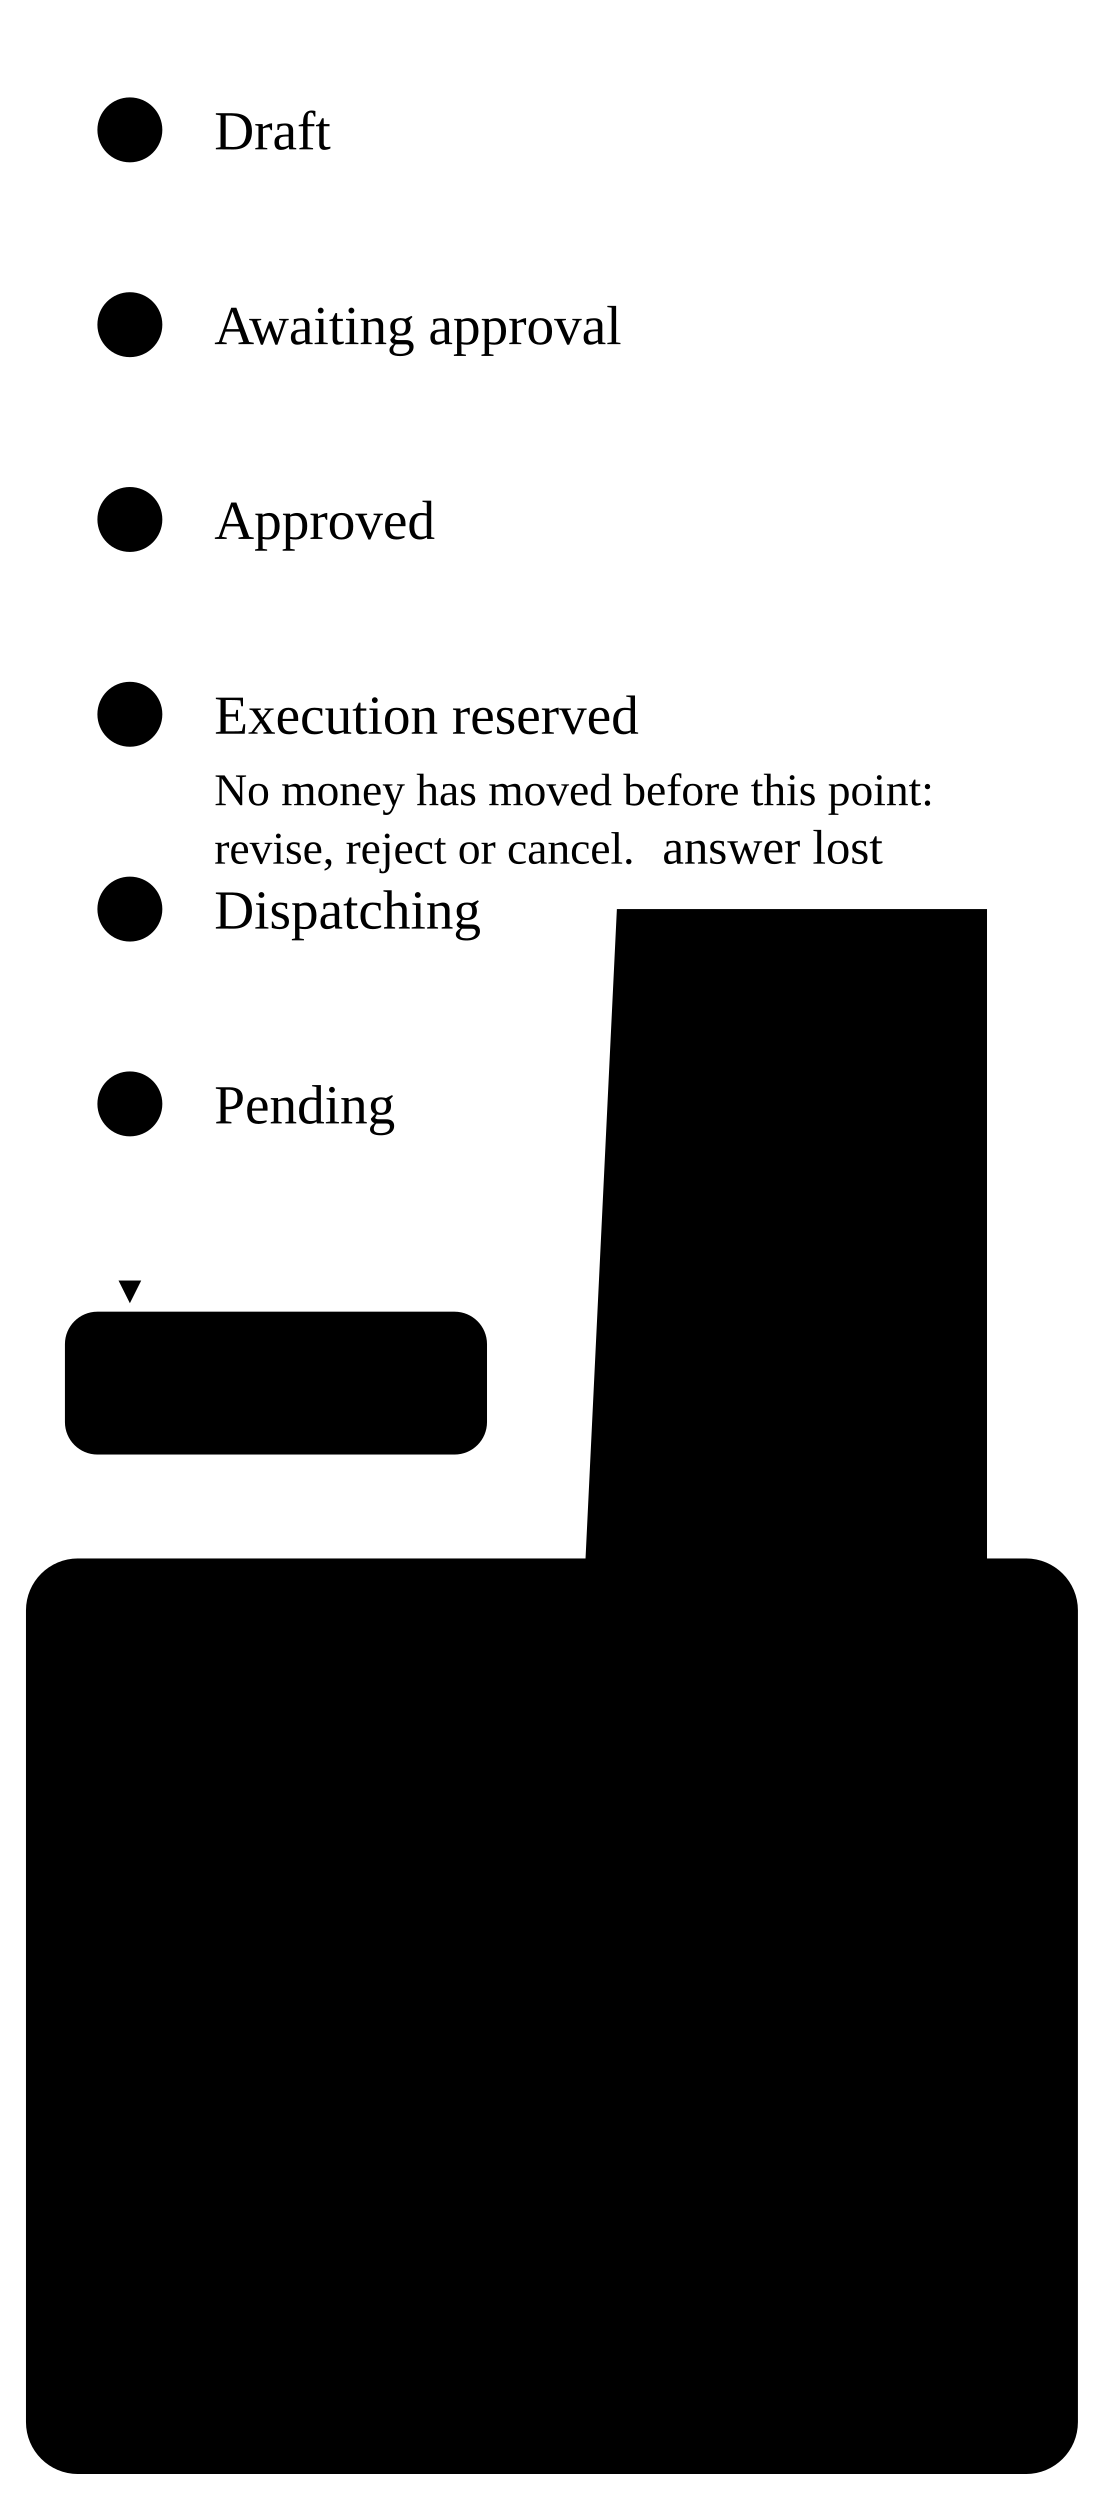
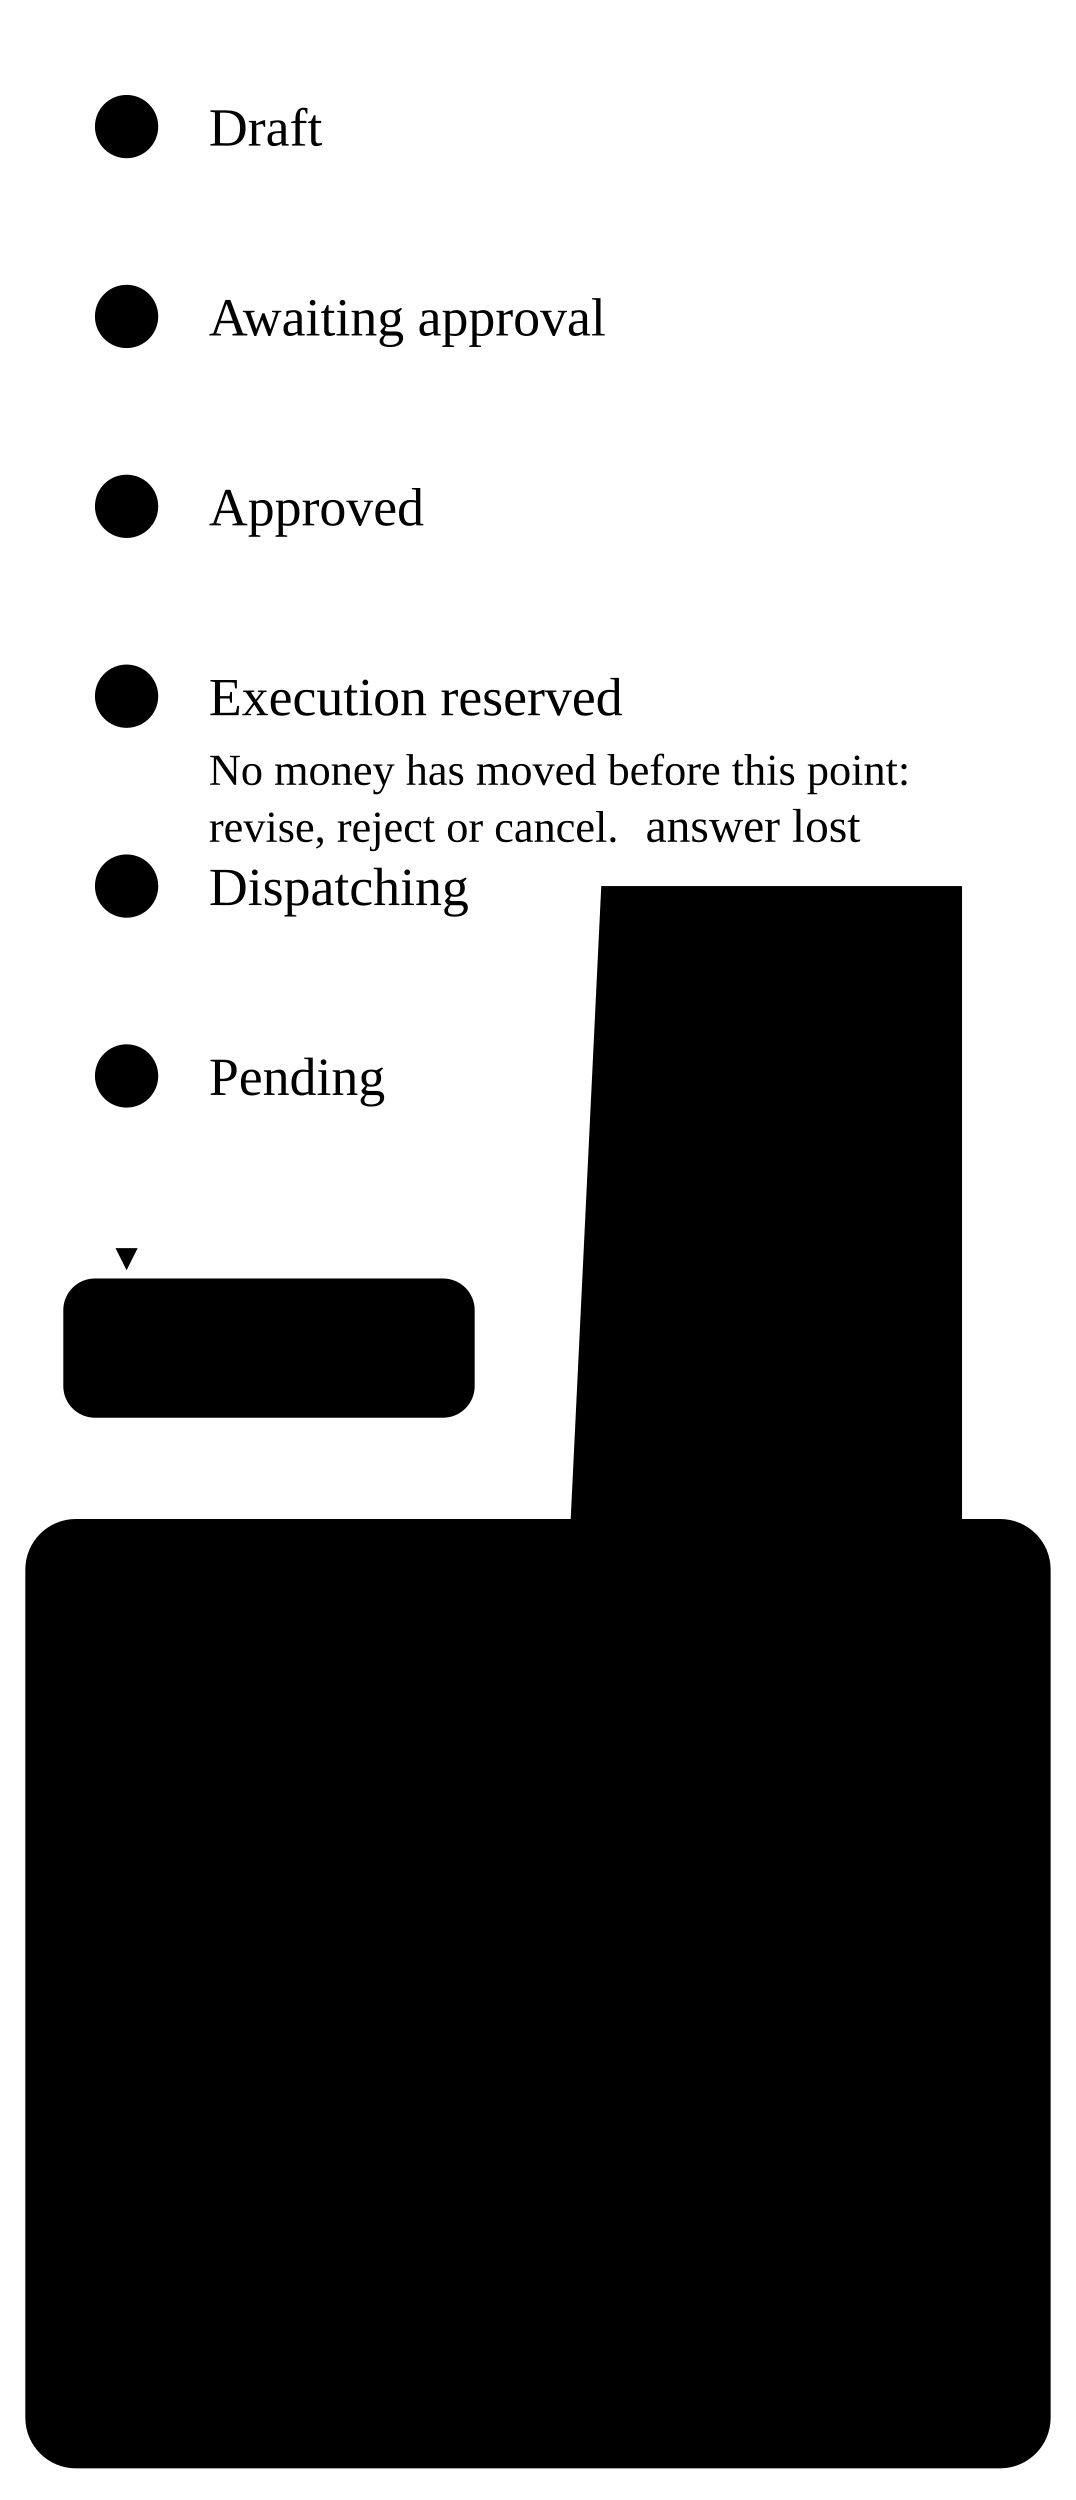
- <svg xmlns="http://www.w3.org/2000/svg" viewBox="0 0 340 770" role="img" aria-labelledby="sn-t sn-d">
+ <svg xmlns="http://www.w3.org/2000/svg" viewBox="0 0 340 790" role="img" aria-labelledby="sn-t sn-d">
  <defs>
    <marker id="sna" viewBox="0 0 10 10" refX="8" refY="5" markerWidth="7" markerHeight="7" orient="auto-start-reverse">
      <path d="M0 0L10 5L0 10z" class="arrowhead" />
    </marker>
    <marker id="snu" viewBox="0 0 10 10" refX="8" refY="5" markerWidth="7" markerHeight="7" orient="auto-start-reverse">
      <path d="M0 0L10 5L0 10z" class="arrowhead--unknown" />
    </marker>
    <marker id="sno" viewBox="0 0 10 10" refX="8" refY="5" markerWidth="7" markerHeight="7" orient="auto-start-reverse">
      <path d="M0 0L10 5L0 10z" class="arrowhead--ok" />
    </marker>
    <marker id="snd" viewBox="0 0 10 10" refX="8" refY="5" markerWidth="7" markerHeight="7" orient="auto-start-reverse">
      <path d="M0 0L10 5L0 10z" class="arrowhead--danger" />
    </marker>
  </defs>
  <line class="edge" x1="40" y1="40" x2="40" y2="350" />
  <line class="edge" x1="40" y1="350" x2="40" y2="400" marker-end="url(#sna)" />
  <circle class="node" cx="40" cy="40" r="10" />
  <text class="svg-text" x="66" y="46" font-size="17">Draft</text>
  <circle class="node" cx="40" cy="100" r="10" />
  <text class="svg-text" x="66" y="106" font-size="17">Awaiting approval</text>
  <circle class="node" cx="40" cy="160" r="10" />
  <text class="svg-text" x="66" y="166" font-size="17">Approved</text>
  <circle class="node" cx="40" cy="220" r="10" />
  <text class="svg-text" x="66" y="226" font-size="17">Execution reserved</text>
  <circle class="node" cx="40" cy="280" r="10" />
  <text class="svg-text" x="66" y="286" font-size="17">Dispatching</text>
  <circle class="node" cx="40" cy="340" r="10" />
  <text class="svg-text" x="66" y="346" font-size="17">Pending</text>
  <text class="svg-text svg-muted" x="66" y="248" font-size="14">No money has moved before this point:</text>
  <text class="svg-text svg-muted" x="66" y="266" font-size="14">revise, reject or cancel.</text>
  <rect class="node node--ok" x="20" y="404" width="130" height="44" rx="10" />
  <text class="svg-text t-ok svg-strong" x="85" y="432" font-size="19" text-anchor="middle">Settled</text>
-   <rect class="band-unknown" x="8" y="480" width="324" height="282" rx="16" />
+   <rect class="band-unknown" x="8" y="480" width="324" height="300" rx="16" />
  <text class="svg-text t-unknown svg-strong" x="24" y="510" font-size="16">If the wallet’s answer is lost</text>
  <text class="svg-text t-unknown svg-strong" x="24" y="530" font-size="16">or unclear</text>
  <path class="edge edge--unknown" d="M190 280 H304 V570 H176" marker-end="url(#snu)" />
  <text class="svg-text t-unknown" x="204" y="266" font-size="15">answer lost</text>
  <rect class="node node--unknown" x="30" y="548" width="144" height="50" rx="10" />
  <text class="svg-text t-unknown svg-strong" x="102" y="579" font-size="20" text-anchor="middle">Unknown</text>
  <line class="edge edge--unknown" x1="102" y1="598" x2="102" y2="632" marker-end="url(#snu)" />
  <rect class="node node--unknown-soft" x="30" y="636" width="144" height="50" rx="10" />
  <text class="svg-text t-unknown svg-strong" x="102" y="667" font-size="20" text-anchor="middle">Reconciling</text>
-   <path class="edge edge--ok" d="M80 686 L76 708" marker-end="url(#sno)" />
-   <path class="edge edge--danger" d="M150 686 C 150 700, 230 696, 230 708" marker-end="url(#snd)" />
-   <rect class="node node--ok" x="22" y="708" width="108" height="44" rx="10" />
-   <text class="svg-text t-ok svg-strong" x="76" y="736" font-size="17" text-anchor="middle">Settled</text>
-   <rect class="node node--danger" x="160" y="708" width="160" height="44" rx="10" />
-   <text class="svg-text t-danger svg-strong" x="240" y="728" font-size="15" text-anchor="middle">Definitively</text>
-   <text class="svg-text t-danger svg-strong" x="240" y="744" font-size="15" text-anchor="middle">failed</text>
+   <path class="edge edge--ok" d="M80 686 L76 722" marker-end="url(#sno)" />
+   <path class="edge edge--danger" d="M150 686 C 150 700, 230 704, 230 722" marker-end="url(#snd)" />
+   <rect class="node node--ok" x="22" y="724" width="108" height="44" rx="10" />
+   <text class="svg-text t-ok svg-strong" x="76" y="752" font-size="17" text-anchor="middle">Settled</text>
+   <rect class="node node--danger" x="160" y="724" width="160" height="44" rx="10" />
+   <text class="svg-text t-danger svg-strong" x="240" y="744" font-size="15" text-anchor="middle">Definitively</text>
+   <text class="svg-text t-danger svg-strong" x="240" y="760" font-size="15" text-anchor="middle">failed</text>
  <text class="svg-text" x="200" y="622" font-size="14">Second send is</text>
  <text class="svg-text" x="200" y="640" font-size="14">refused here.</text>
</svg>
